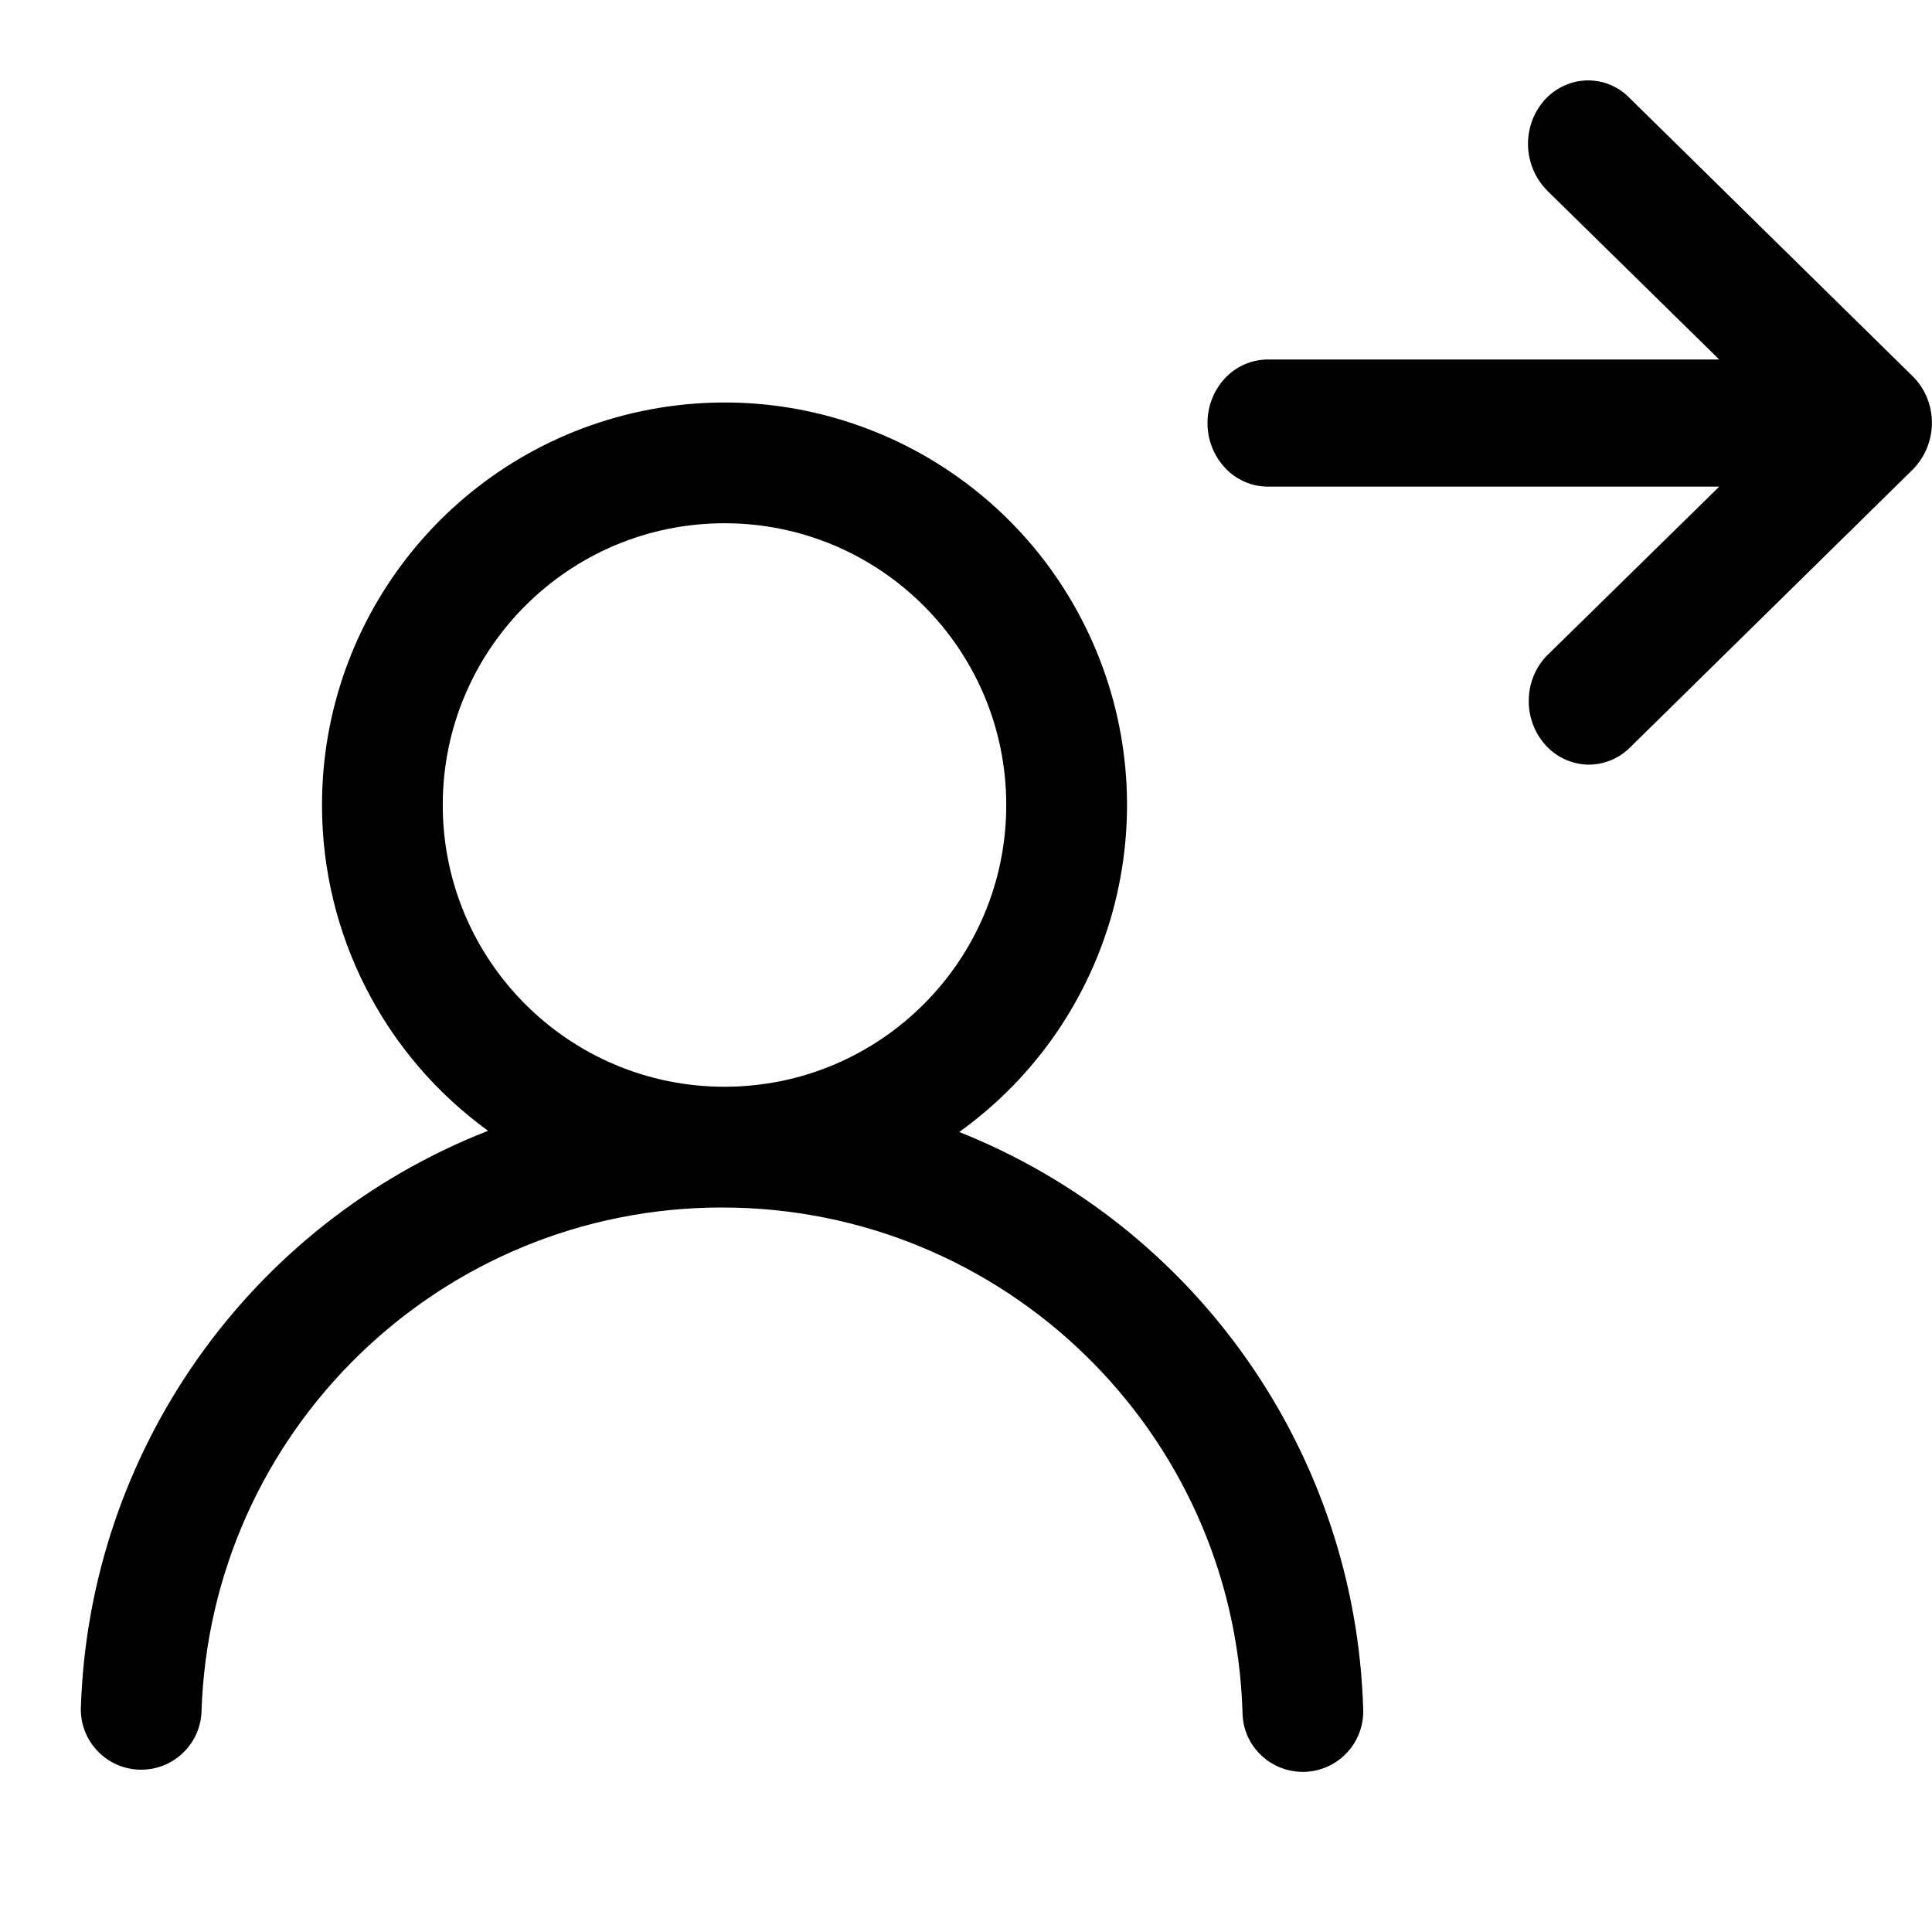
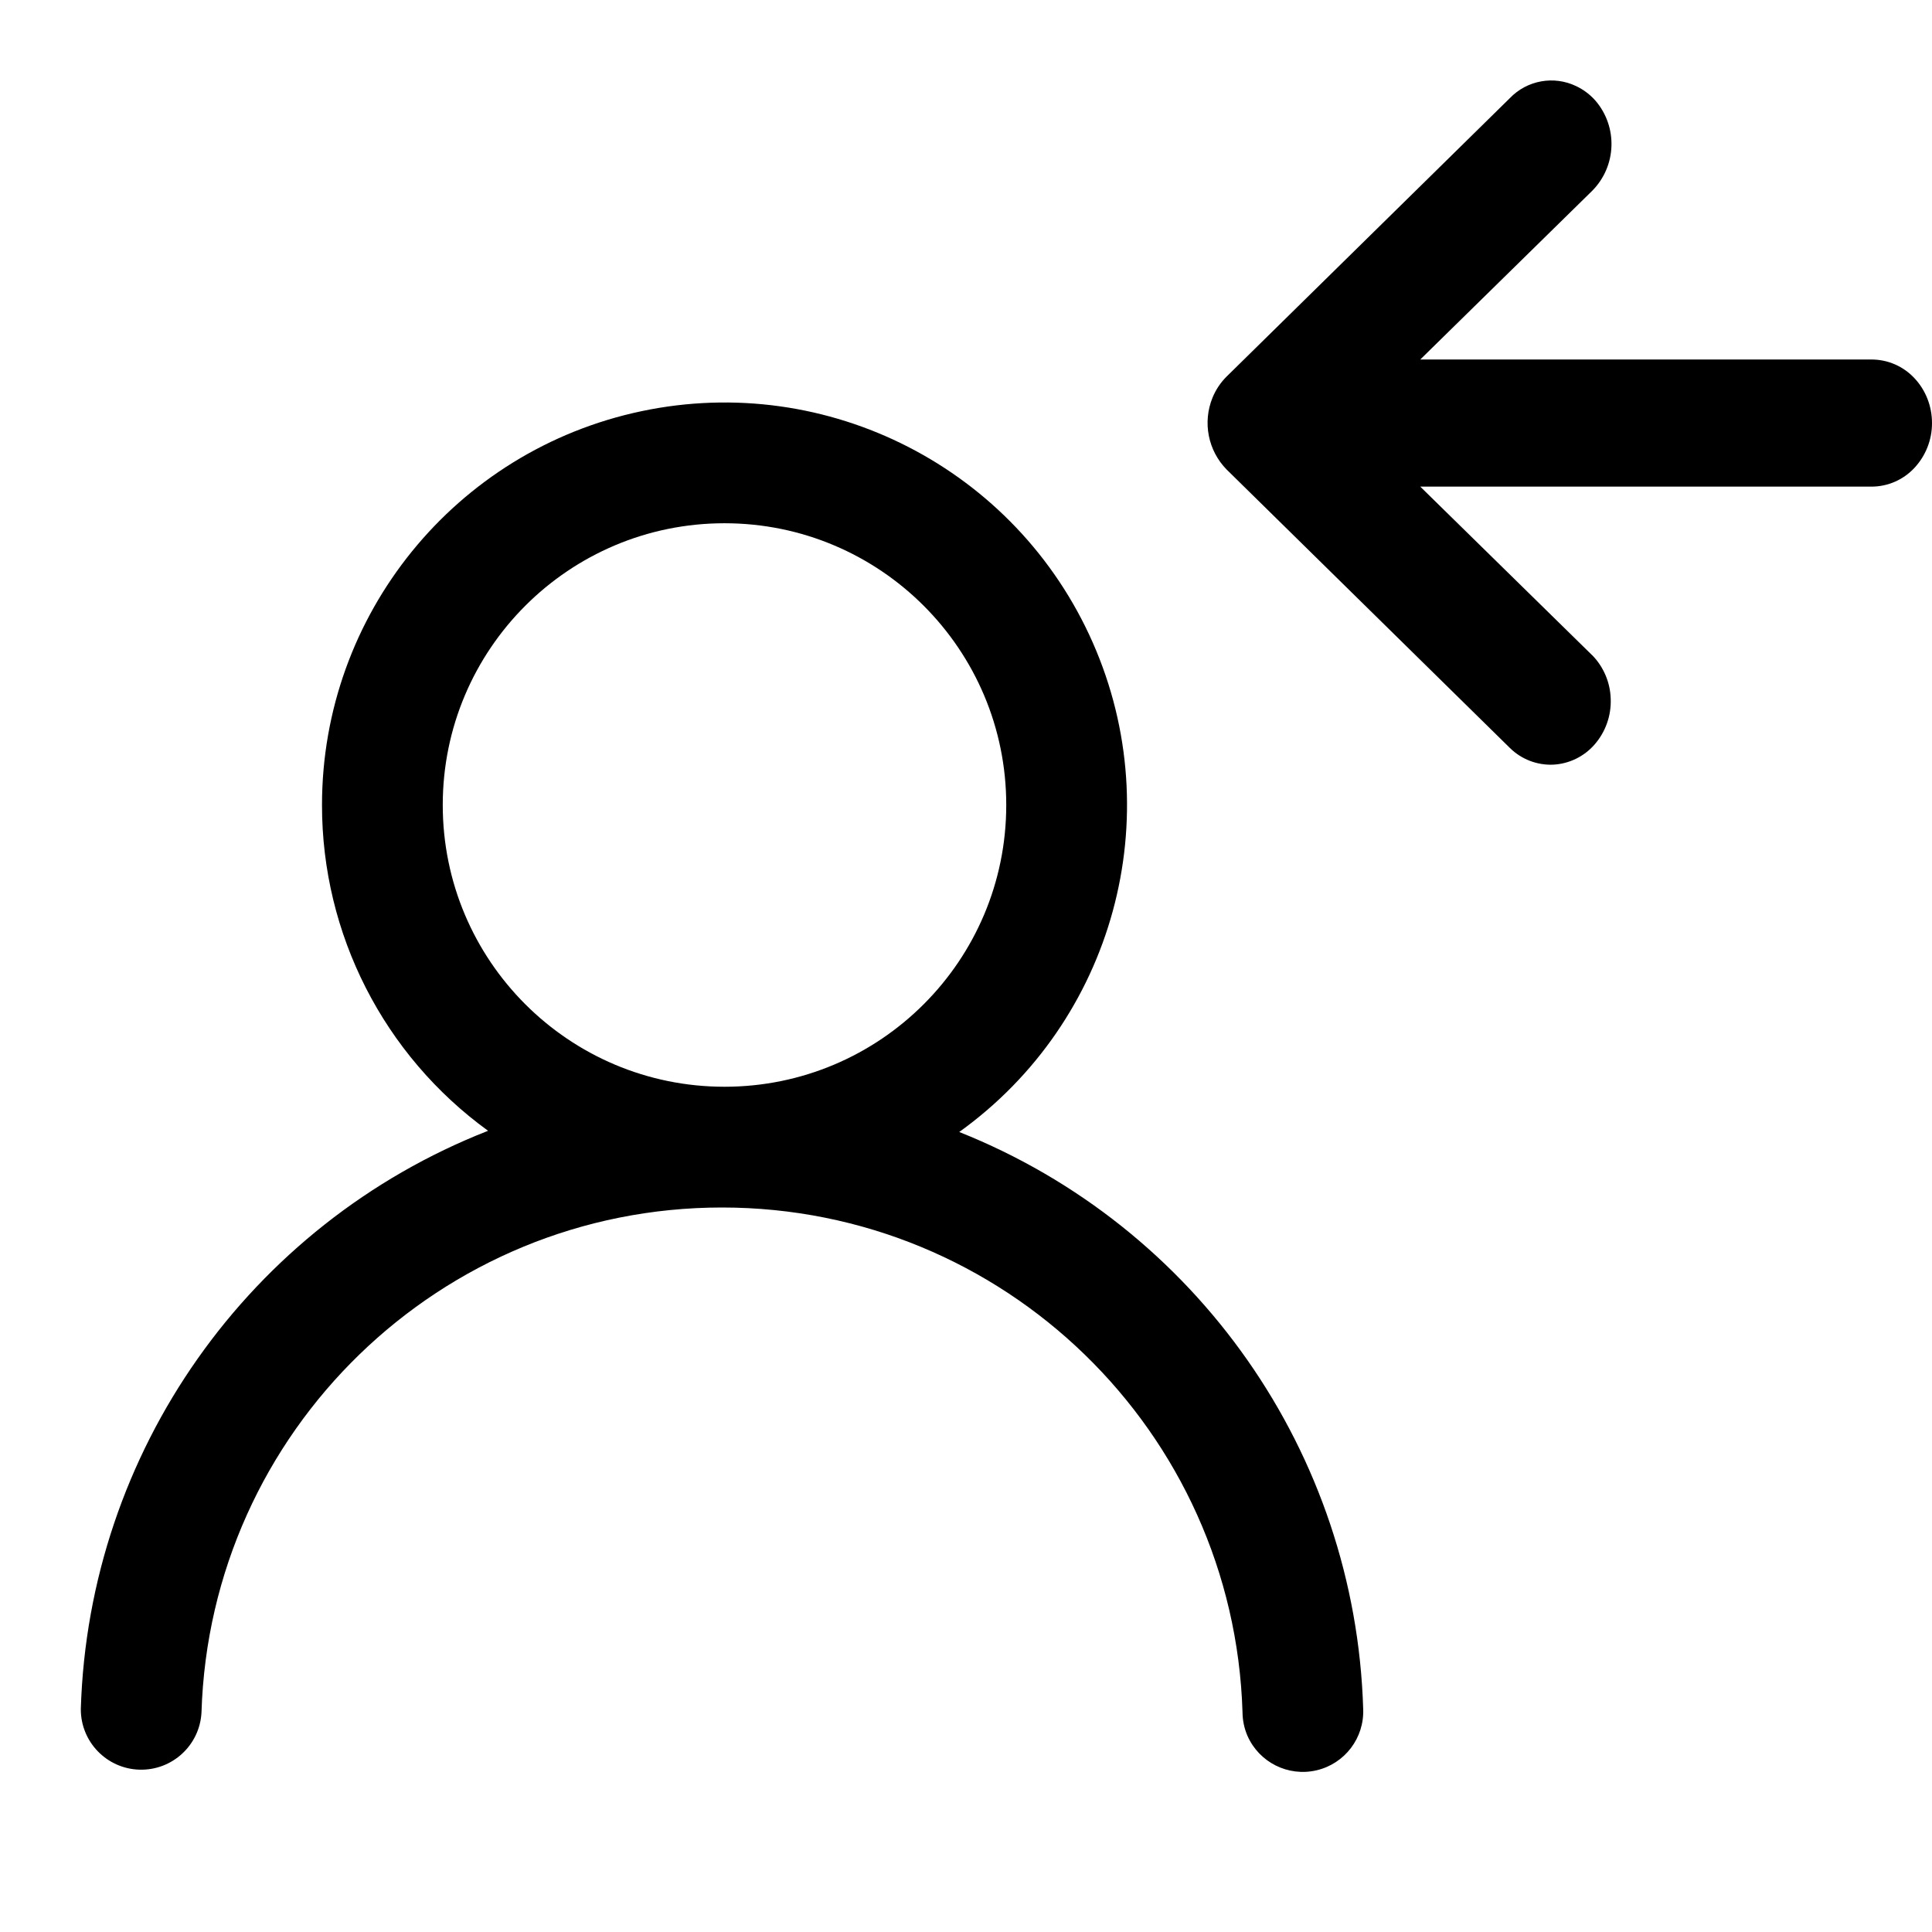
<svg xmlns="http://www.w3.org/2000/svg" width="24" height="24">
-   <path d="M19.222 8.139l2.135-2.094h-5.61a.728.728 0 01-.528-.232.812.812 0 01-.219-.558c0-.21.079-.41.219-.558a.728.728 0 01.528-.231h5.61L19.222 2.37a.826.826 0 01-.041-1.121.75.75 0 01.239-.18.714.714 0 01.823.148l3.52 3.46a.792.792 0 01.175.263.828.828 0 01-.175.891l-3.52 3.46a.724.724 0 01-.534.207.731.731 0 01-.517-.25.815.815 0 01-.201-.561.81.81 0 01.231-.55z" />
+   <path d="M19.778 8.139l-2.135-2.094h5.61a.728.728 0 00.528-.232.812.812 0 00.219-.558c0-.21-.079-.41-.219-.558a.728.728 0 00-.528-.231h-5.61l2.135-2.095a.826.826 0 00.041-1.121.75.75 0 00-.239-.18.714.714 0 00-.823.148l-3.52 3.46a.792.792 0 00-.175.263.828.828 0 00.175.891l3.52 3.46a.723.723 0 00.534.207.731.731 0 00.517-.25.815.815 0 00.201-.561.81.81 0 00-.231-.55z" />
  <path fill-rule="evenodd" d="M9 6.5a3.5 3.5 0 100 7 3.5 3.5 0 000-7zM4 10a5 5 0 117.916 4.062 7.973 7.973 0 015.018 7.166.751.751 0 01-1.438.334.749.749 0 01-.061-.29 6.469 6.469 0 00-12.932 0 .75.75 0 01-1.499-.044 7.973 7.973 0 015.059-7.181A4.993 4.993 0 014 10z" />
</svg>
